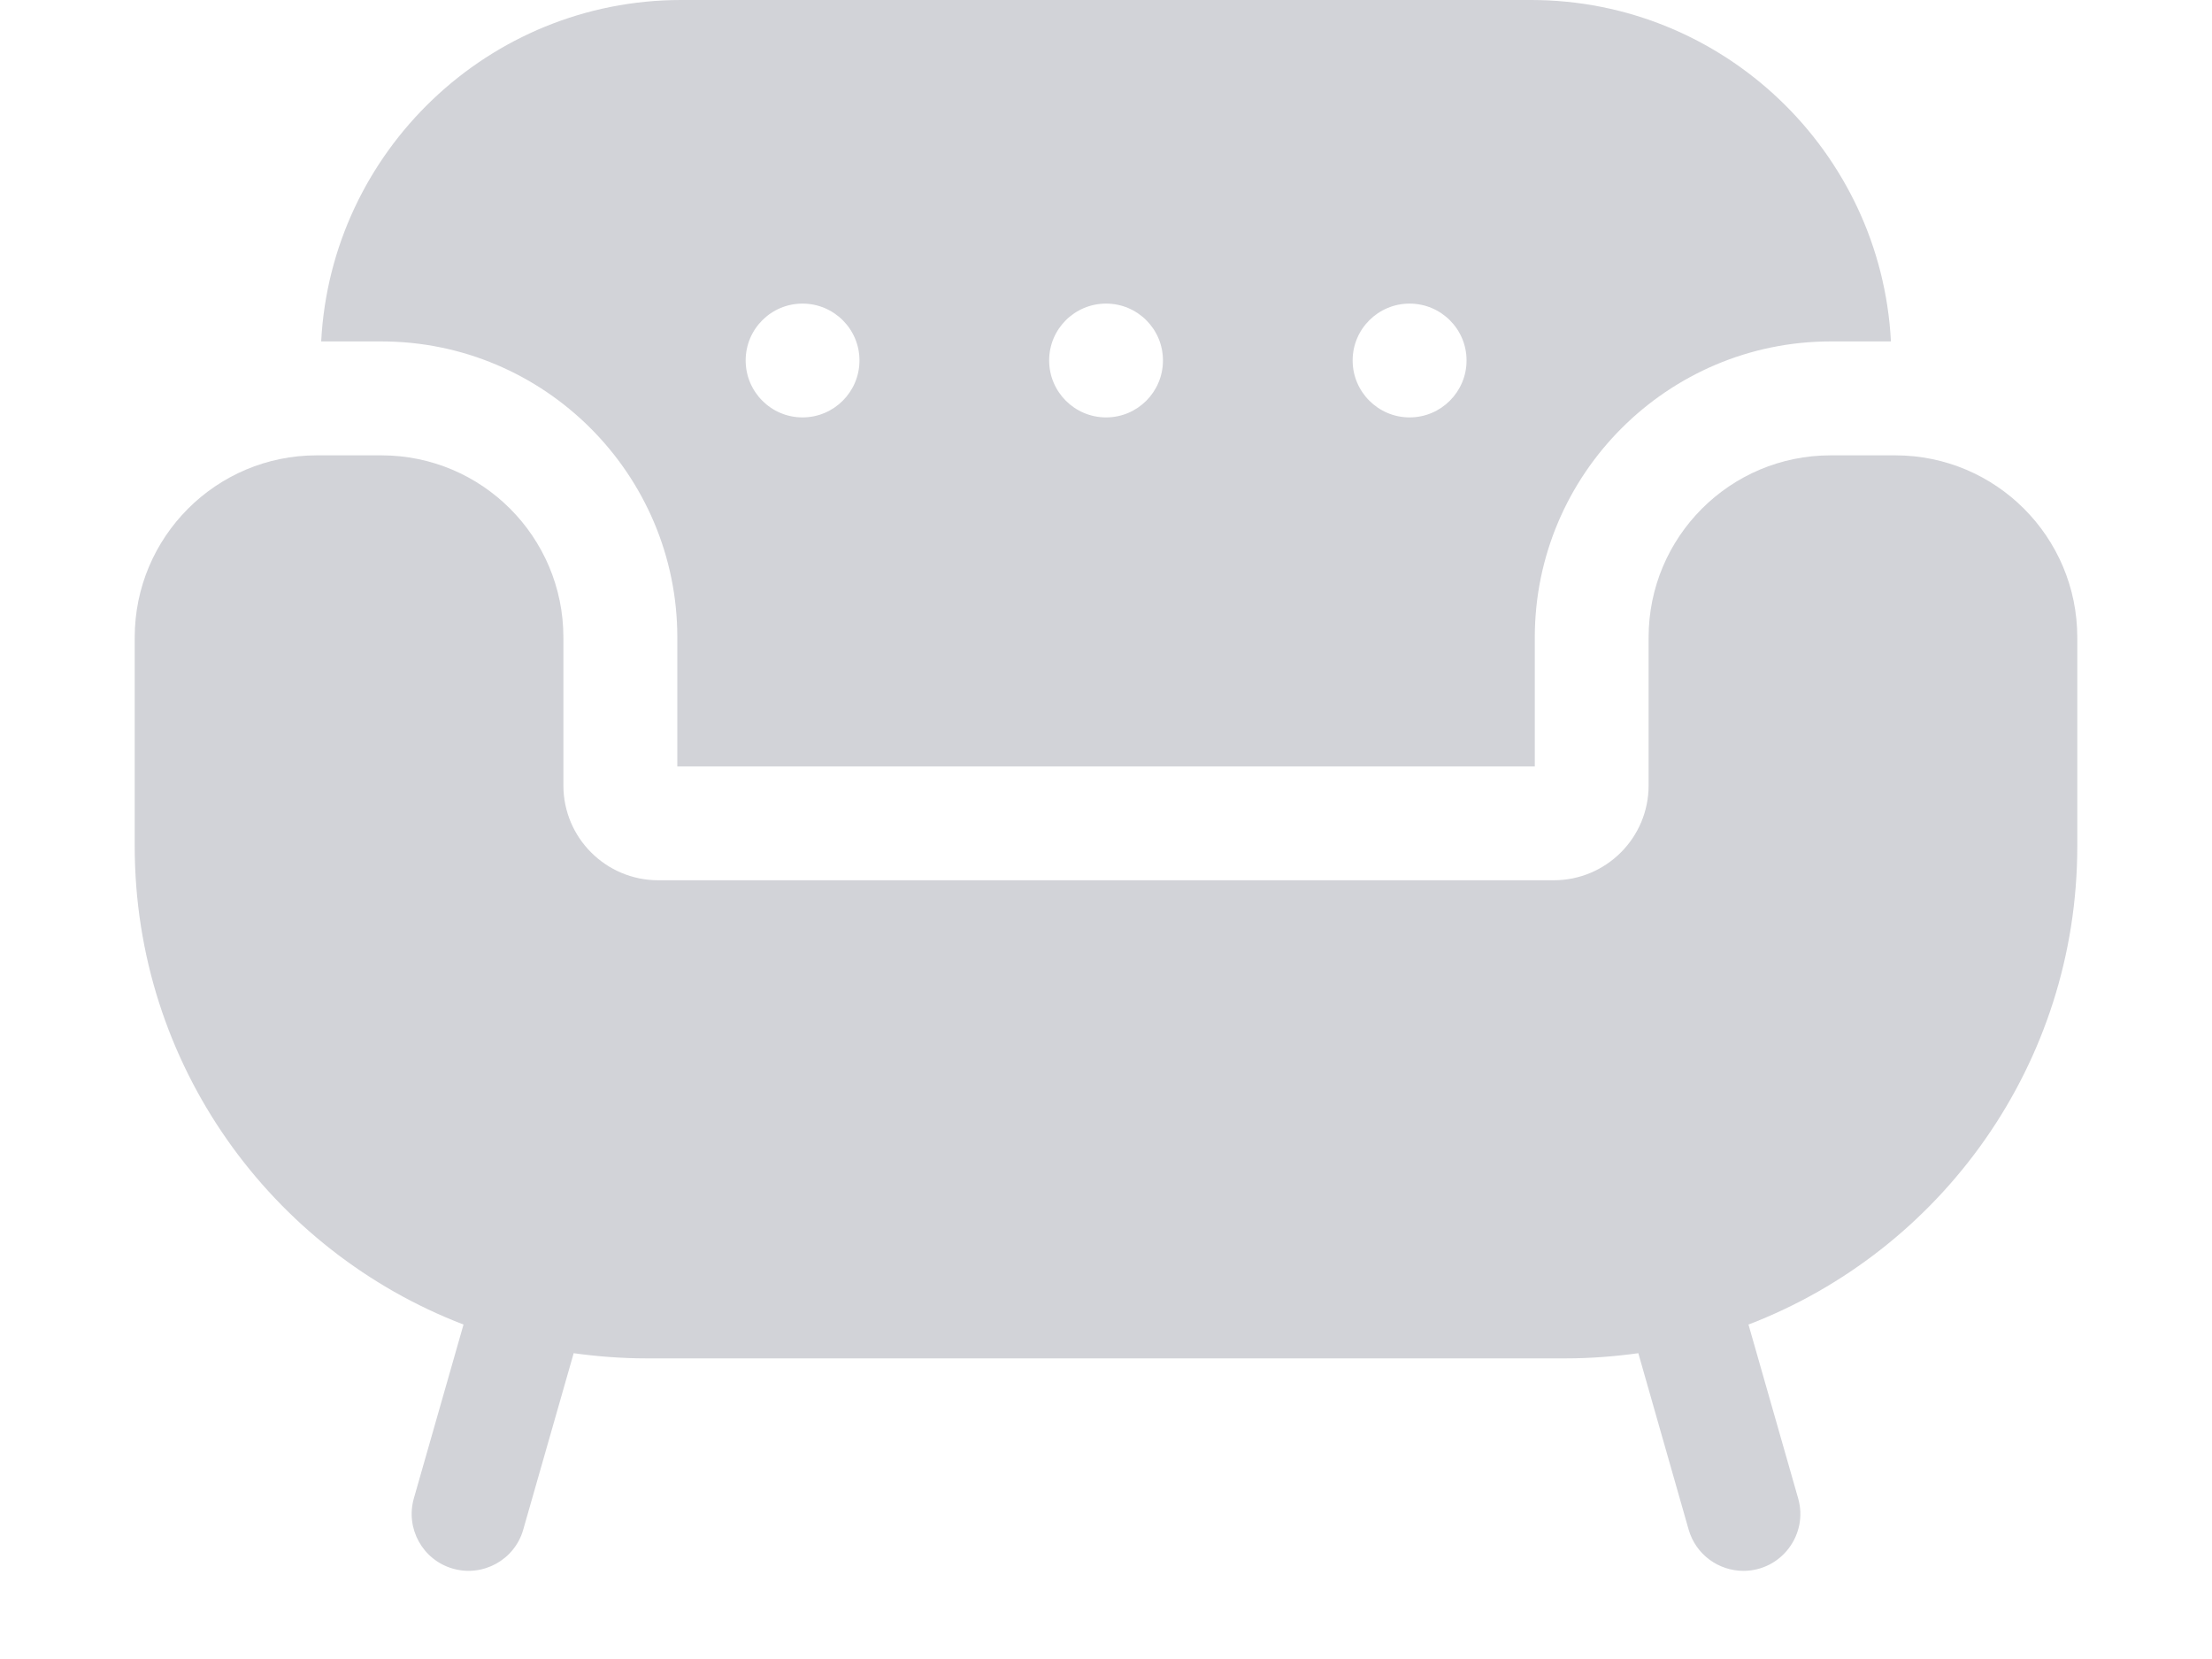
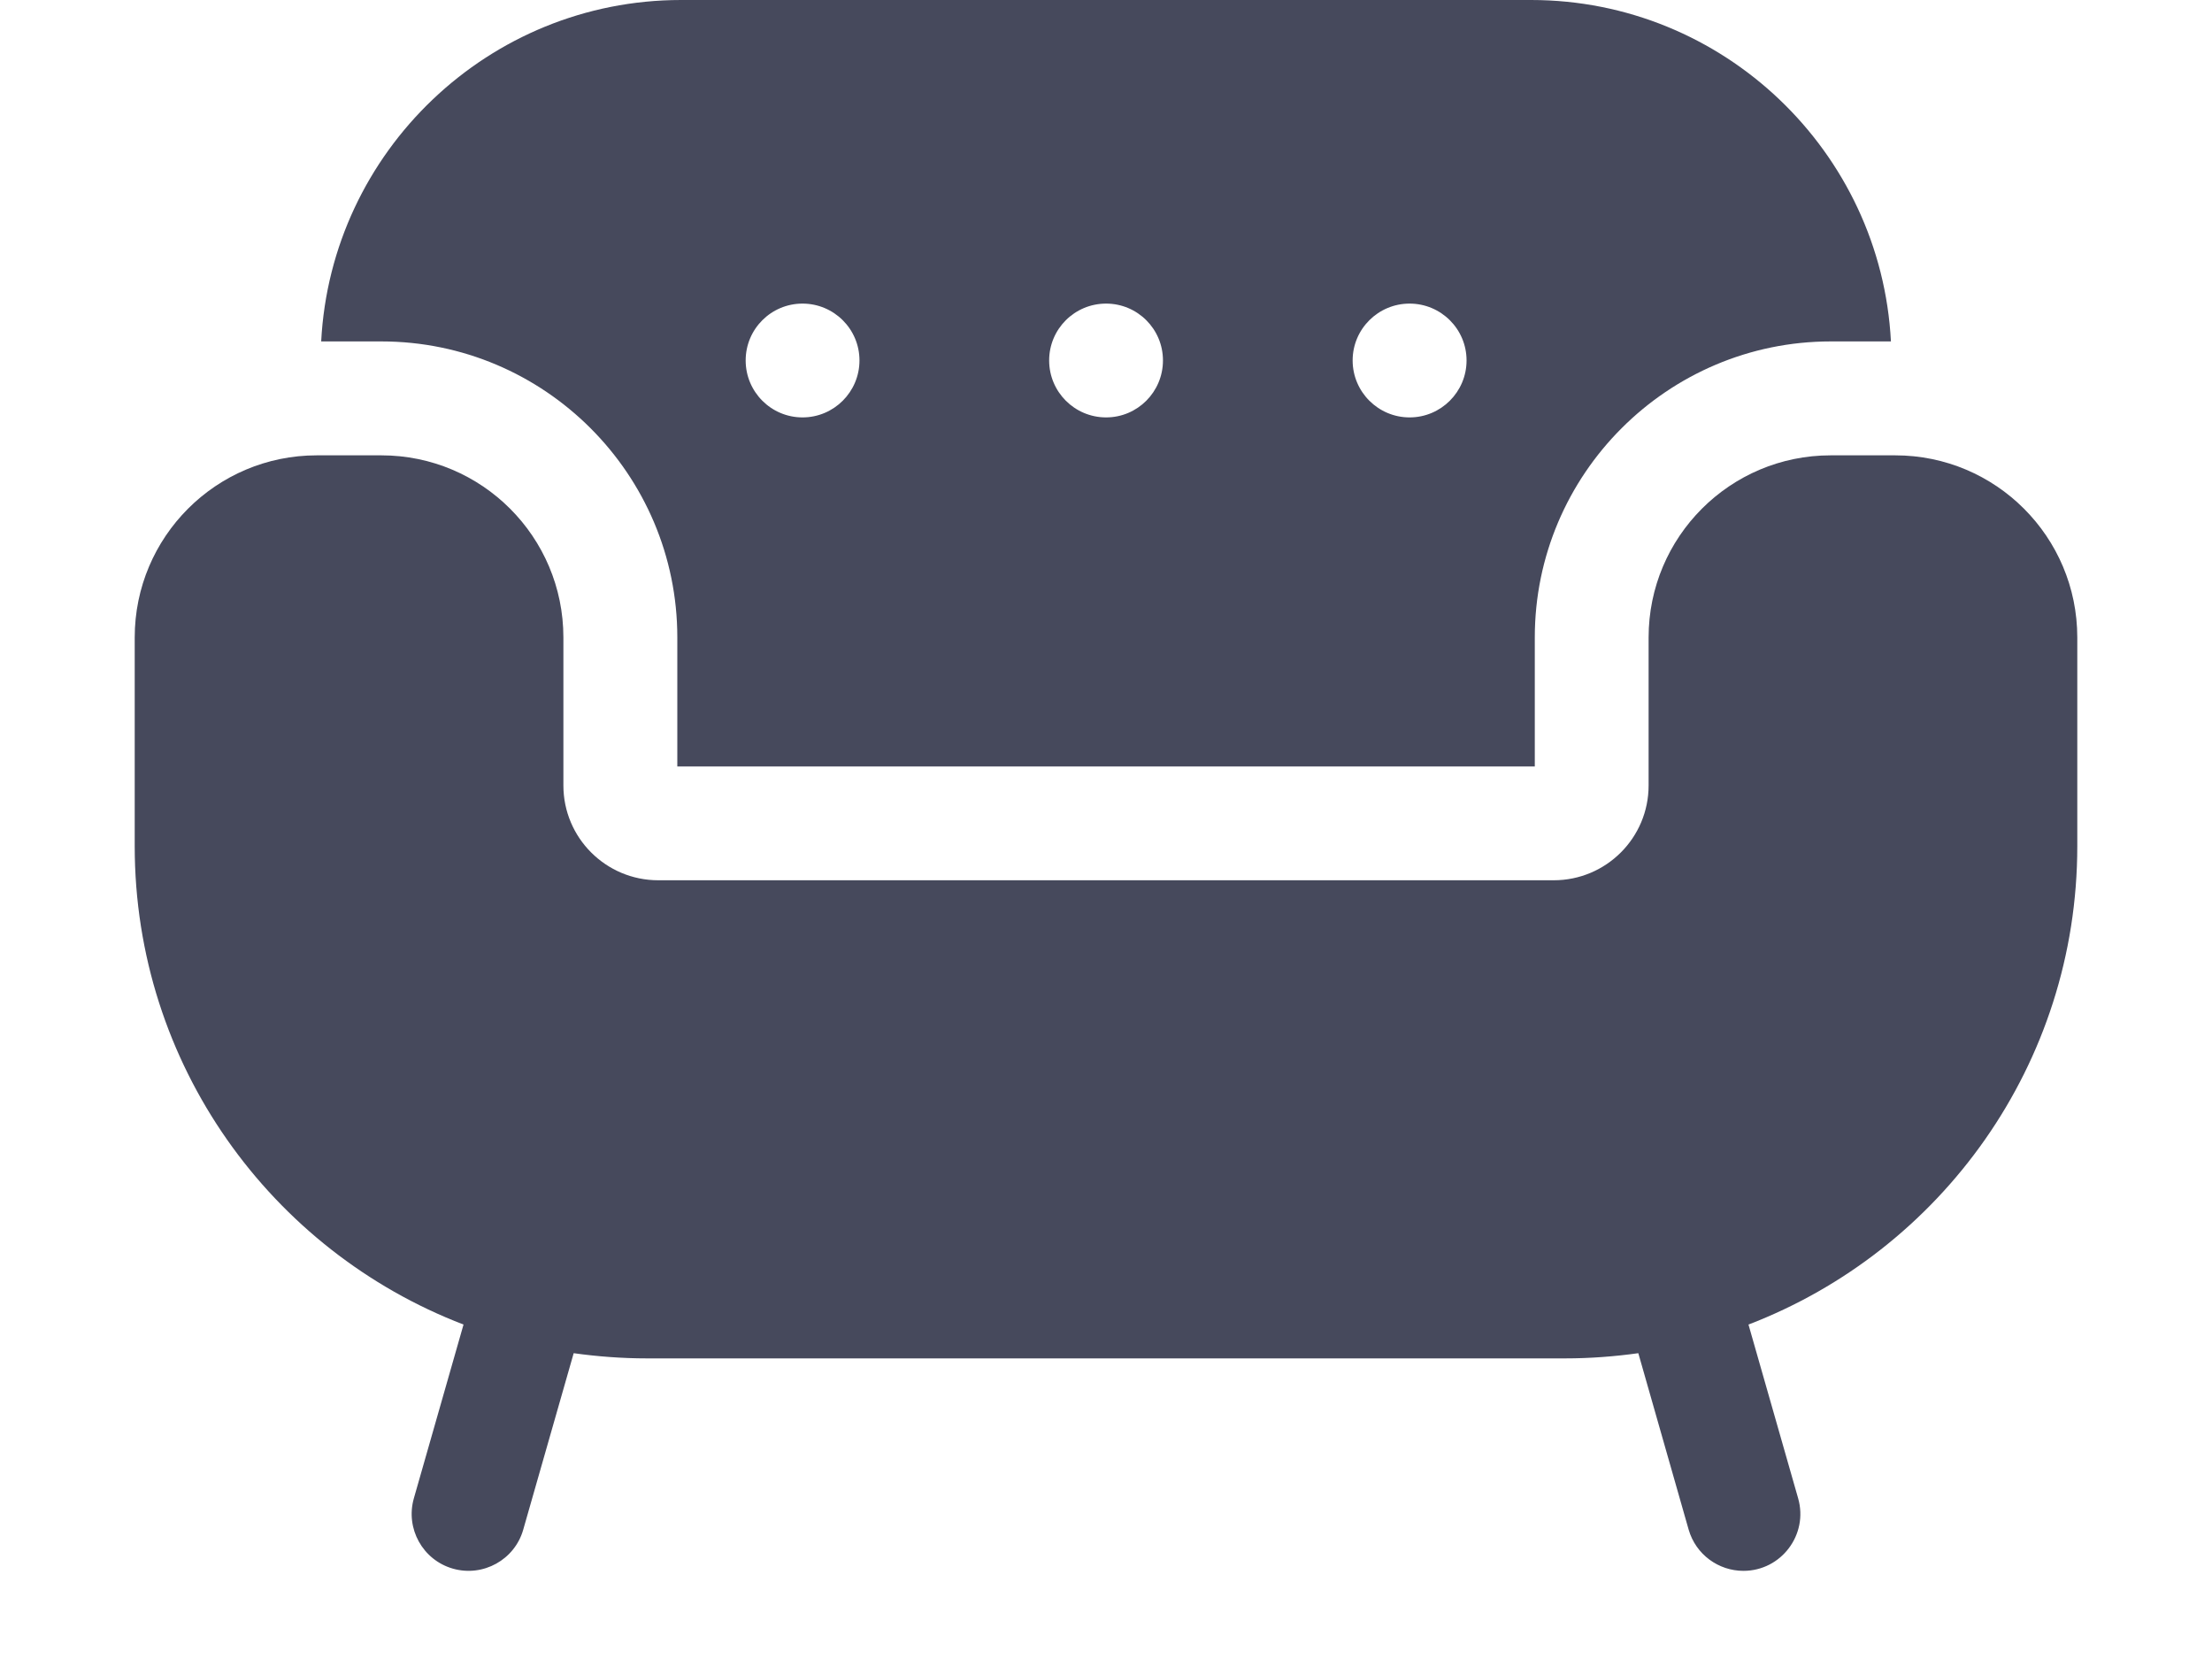
<svg xmlns="http://www.w3.org/2000/svg" width="20" height="15" viewBox="0 0 20 15" fill="none">
-   <path d="M17.136 4.117H16.552C15.643 4.117 14.906 4.854 14.906 5.764V7.102C14.906 7.575 14.522 7.959 14.048 7.959H5.952C5.478 7.959 5.094 7.575 5.094 7.102V5.764C5.094 4.854 4.357 4.117 3.448 4.117H2.864C1.955 4.117 1.218 4.854 1.218 5.764V7.651C1.218 9.624 2.452 11.309 4.191 11.976L3.742 13.547C3.664 13.82 3.822 14.105 4.095 14.183C4.369 14.261 4.654 14.102 4.731 13.83L5.187 12.235C5.403 12.265 5.624 12.282 5.849 12.282H14.151C14.376 12.282 14.597 12.265 14.813 12.235L15.268 13.83C15.333 14.056 15.539 14.203 15.763 14.203C16.105 14.203 16.352 13.875 16.258 13.547L15.809 11.976C17.548 11.309 18.782 9.624 18.782 7.651V5.764C18.782 4.854 18.045 4.117 17.136 4.117Z" fill="#46495C" fill-opacity="0.24" />
-   <path d="M6.124 5.763V6.93H13.877V5.763C13.877 4.288 15.078 3.087 16.553 3.087H17.097C17.008 1.37 15.582 0 13.843 0H6.158C4.419 0 2.993 1.37 2.904 3.087H3.448C4.924 3.087 6.124 4.288 6.124 5.763ZM12.745 2.745C13.029 2.745 13.26 2.975 13.26 3.259C13.26 3.543 13.029 3.774 12.745 3.774C12.461 3.774 12.23 3.543 12.23 3.259C12.23 2.975 12.461 2.745 12.745 2.745ZM10.001 2.745C10.285 2.745 10.515 2.975 10.515 3.259C10.515 3.543 10.285 3.774 10.001 3.774C9.716 3.774 9.486 3.543 9.486 3.259C9.486 2.975 9.716 2.745 10.001 2.745ZM7.256 2.745C7.54 2.745 7.771 2.975 7.771 3.259C7.771 3.543 7.54 3.774 7.256 3.774C6.972 3.774 6.742 3.543 6.742 3.259C6.742 2.975 6.972 2.745 7.256 2.745Z" fill="#46495C" fill-opacity="0.24" />
+   <path d="M17.136 4.117H16.552C15.643 4.117 14.906 4.854 14.906 5.764V7.102C14.906 7.575 14.522 7.959 14.048 7.959H5.952C5.478 7.959 5.094 7.575 5.094 7.102V5.764C5.094 4.854 4.357 4.117 3.448 4.117H2.864C1.955 4.117 1.218 4.854 1.218 5.764V7.651C1.218 9.624 2.452 11.309 4.191 11.976L3.742 13.547C3.664 13.82 3.822 14.105 4.095 14.183C4.369 14.261 4.654 14.102 4.731 13.83L5.187 12.235C5.403 12.265 5.624 12.282 5.849 12.282H14.151C14.376 12.282 14.597 12.265 14.813 12.235L15.268 13.83C15.333 14.056 15.539 14.203 15.763 14.203C16.105 14.203 16.352 13.875 16.258 13.547L15.809 11.976C17.548 11.309 18.782 9.624 18.782 7.651V5.764C18.782 4.854 18.045 4.117 17.136 4.117Z" fill="#46495C" />
+   <path d="M6.124 5.763V6.93H13.877V5.763C13.877 4.288 15.078 3.087 16.553 3.087H17.097C17.008 1.37 15.582 0 13.843 0H6.158C4.419 0 2.993 1.37 2.904 3.087H3.448C4.924 3.087 6.124 4.288 6.124 5.763ZM12.745 2.745C13.029 2.745 13.26 2.975 13.26 3.259C13.26 3.543 13.029 3.774 12.745 3.774C12.461 3.774 12.23 3.543 12.23 3.259C12.23 2.975 12.461 2.745 12.745 2.745ZM10.001 2.745C10.285 2.745 10.515 2.975 10.515 3.259C10.515 3.543 10.285 3.774 10.001 3.774C9.716 3.774 9.486 3.543 9.486 3.259C9.486 2.975 9.716 2.745 10.001 2.745ZM7.256 2.745C7.54 2.745 7.771 2.975 7.771 3.259C7.771 3.543 7.54 3.774 7.256 3.774C6.972 3.774 6.742 3.543 6.742 3.259C6.742 2.975 6.972 2.745 7.256 2.745Z" fill="#46495C" />
</svg>
